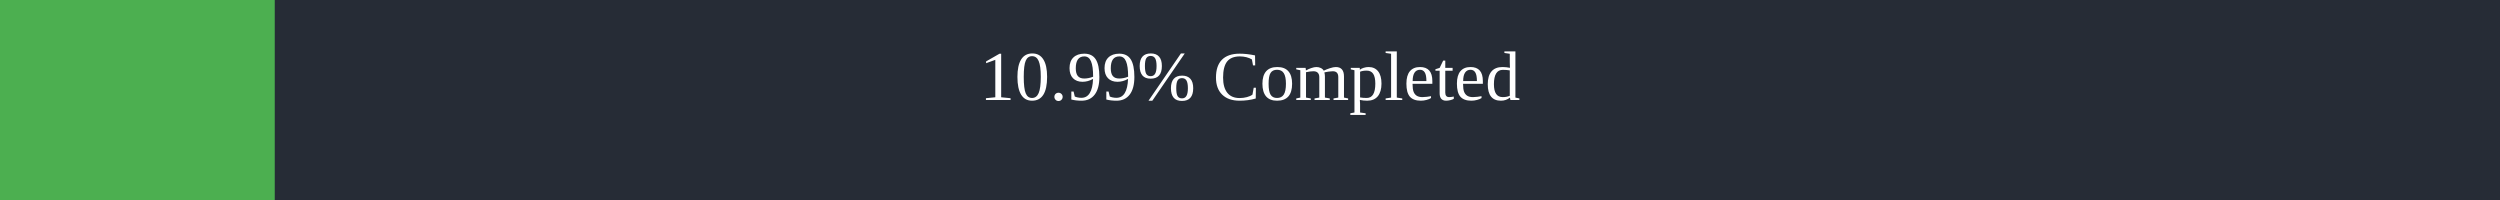
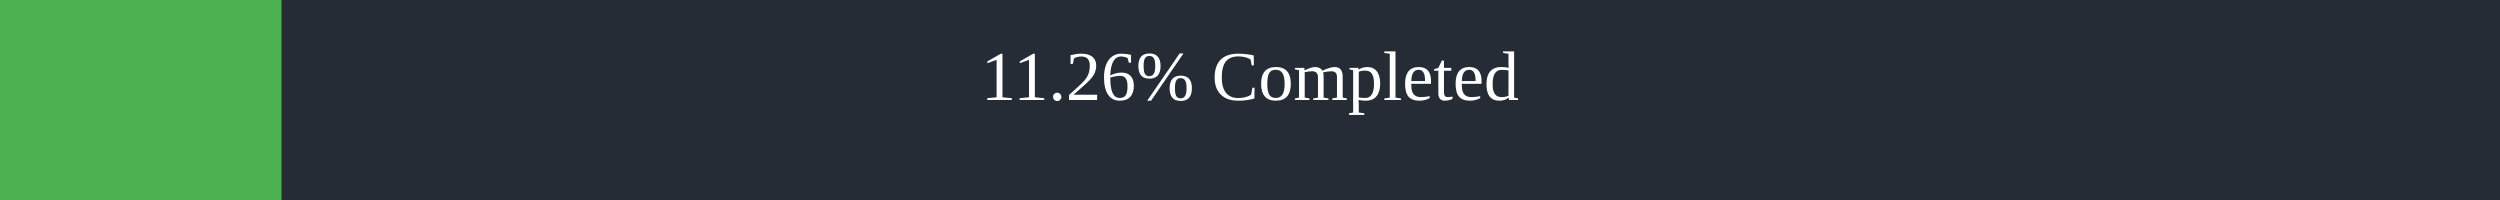
<svg xmlns="http://www.w3.org/2000/svg" width="500" height="40">
  <rect x="0" y="0" width="500" height="40" fill="#262C36" />
-   <rect x="0" y="0" width="54.95" height="40" fill="#4caf50" />
+   <rect x="0" y="0" width="56.3" height="40" fill="#4caf50" />
  <text x="250" y="20" text-anchor="middle" alignment-baseline="middle" font-size="14" fill="white">
-         10.99% Completed
+         11.26% Completed
      </text>
</svg>
